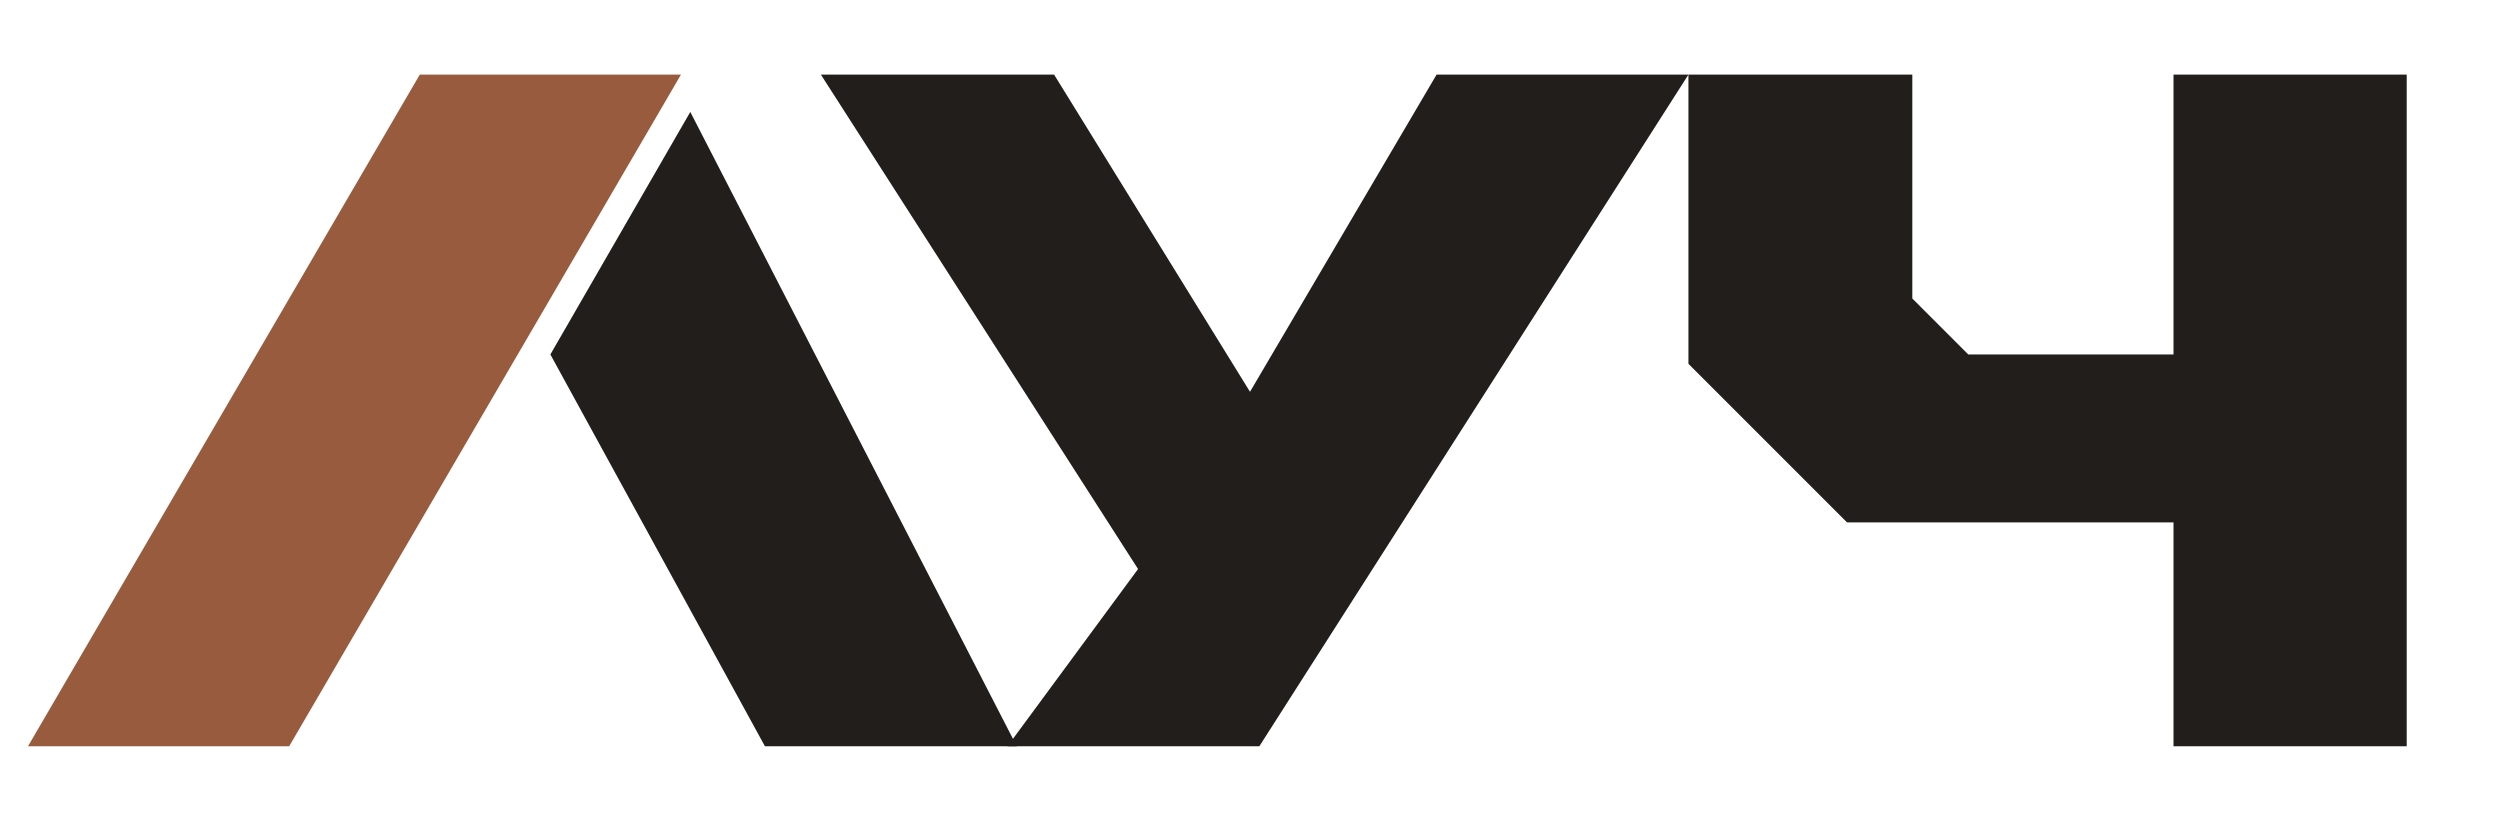
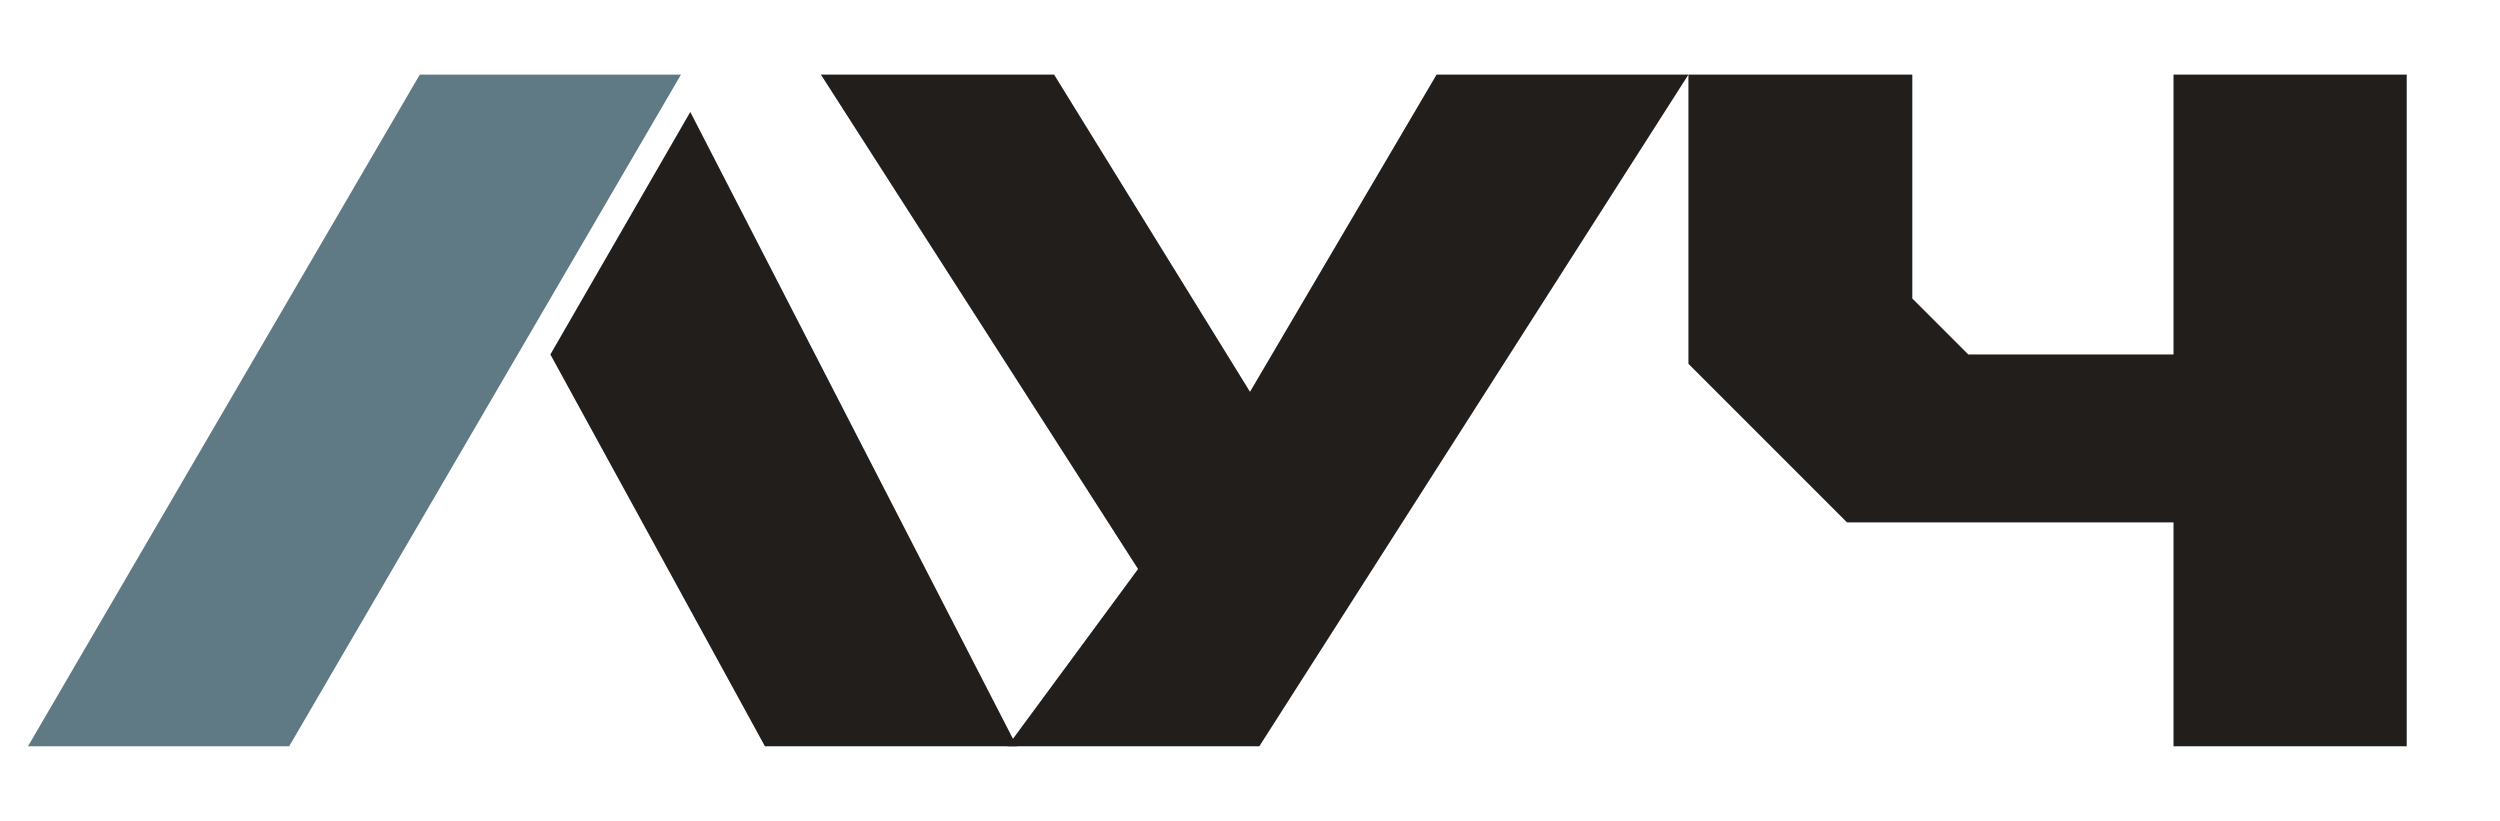
<svg xmlns="http://www.w3.org/2000/svg" viewBox="0 0 268 88" fill="#211e1b" role="img">
-   <path fill="#985b3d" d="M3 80 45 8h28L31 80Z" />
+   <path fill="#5f7985" d="M3 80 45 8h28L31 80Z" />
  <path d="m59 38 15-26 35 68H82Z" />
  <path d="M88 8h25l21 34 20-34h27l-46 72h-27l14-19Z" />
  <path d="M181 8h24v24l6 6h22V8h25v72h-25V56h-35l-17-17Z" />
</svg>
